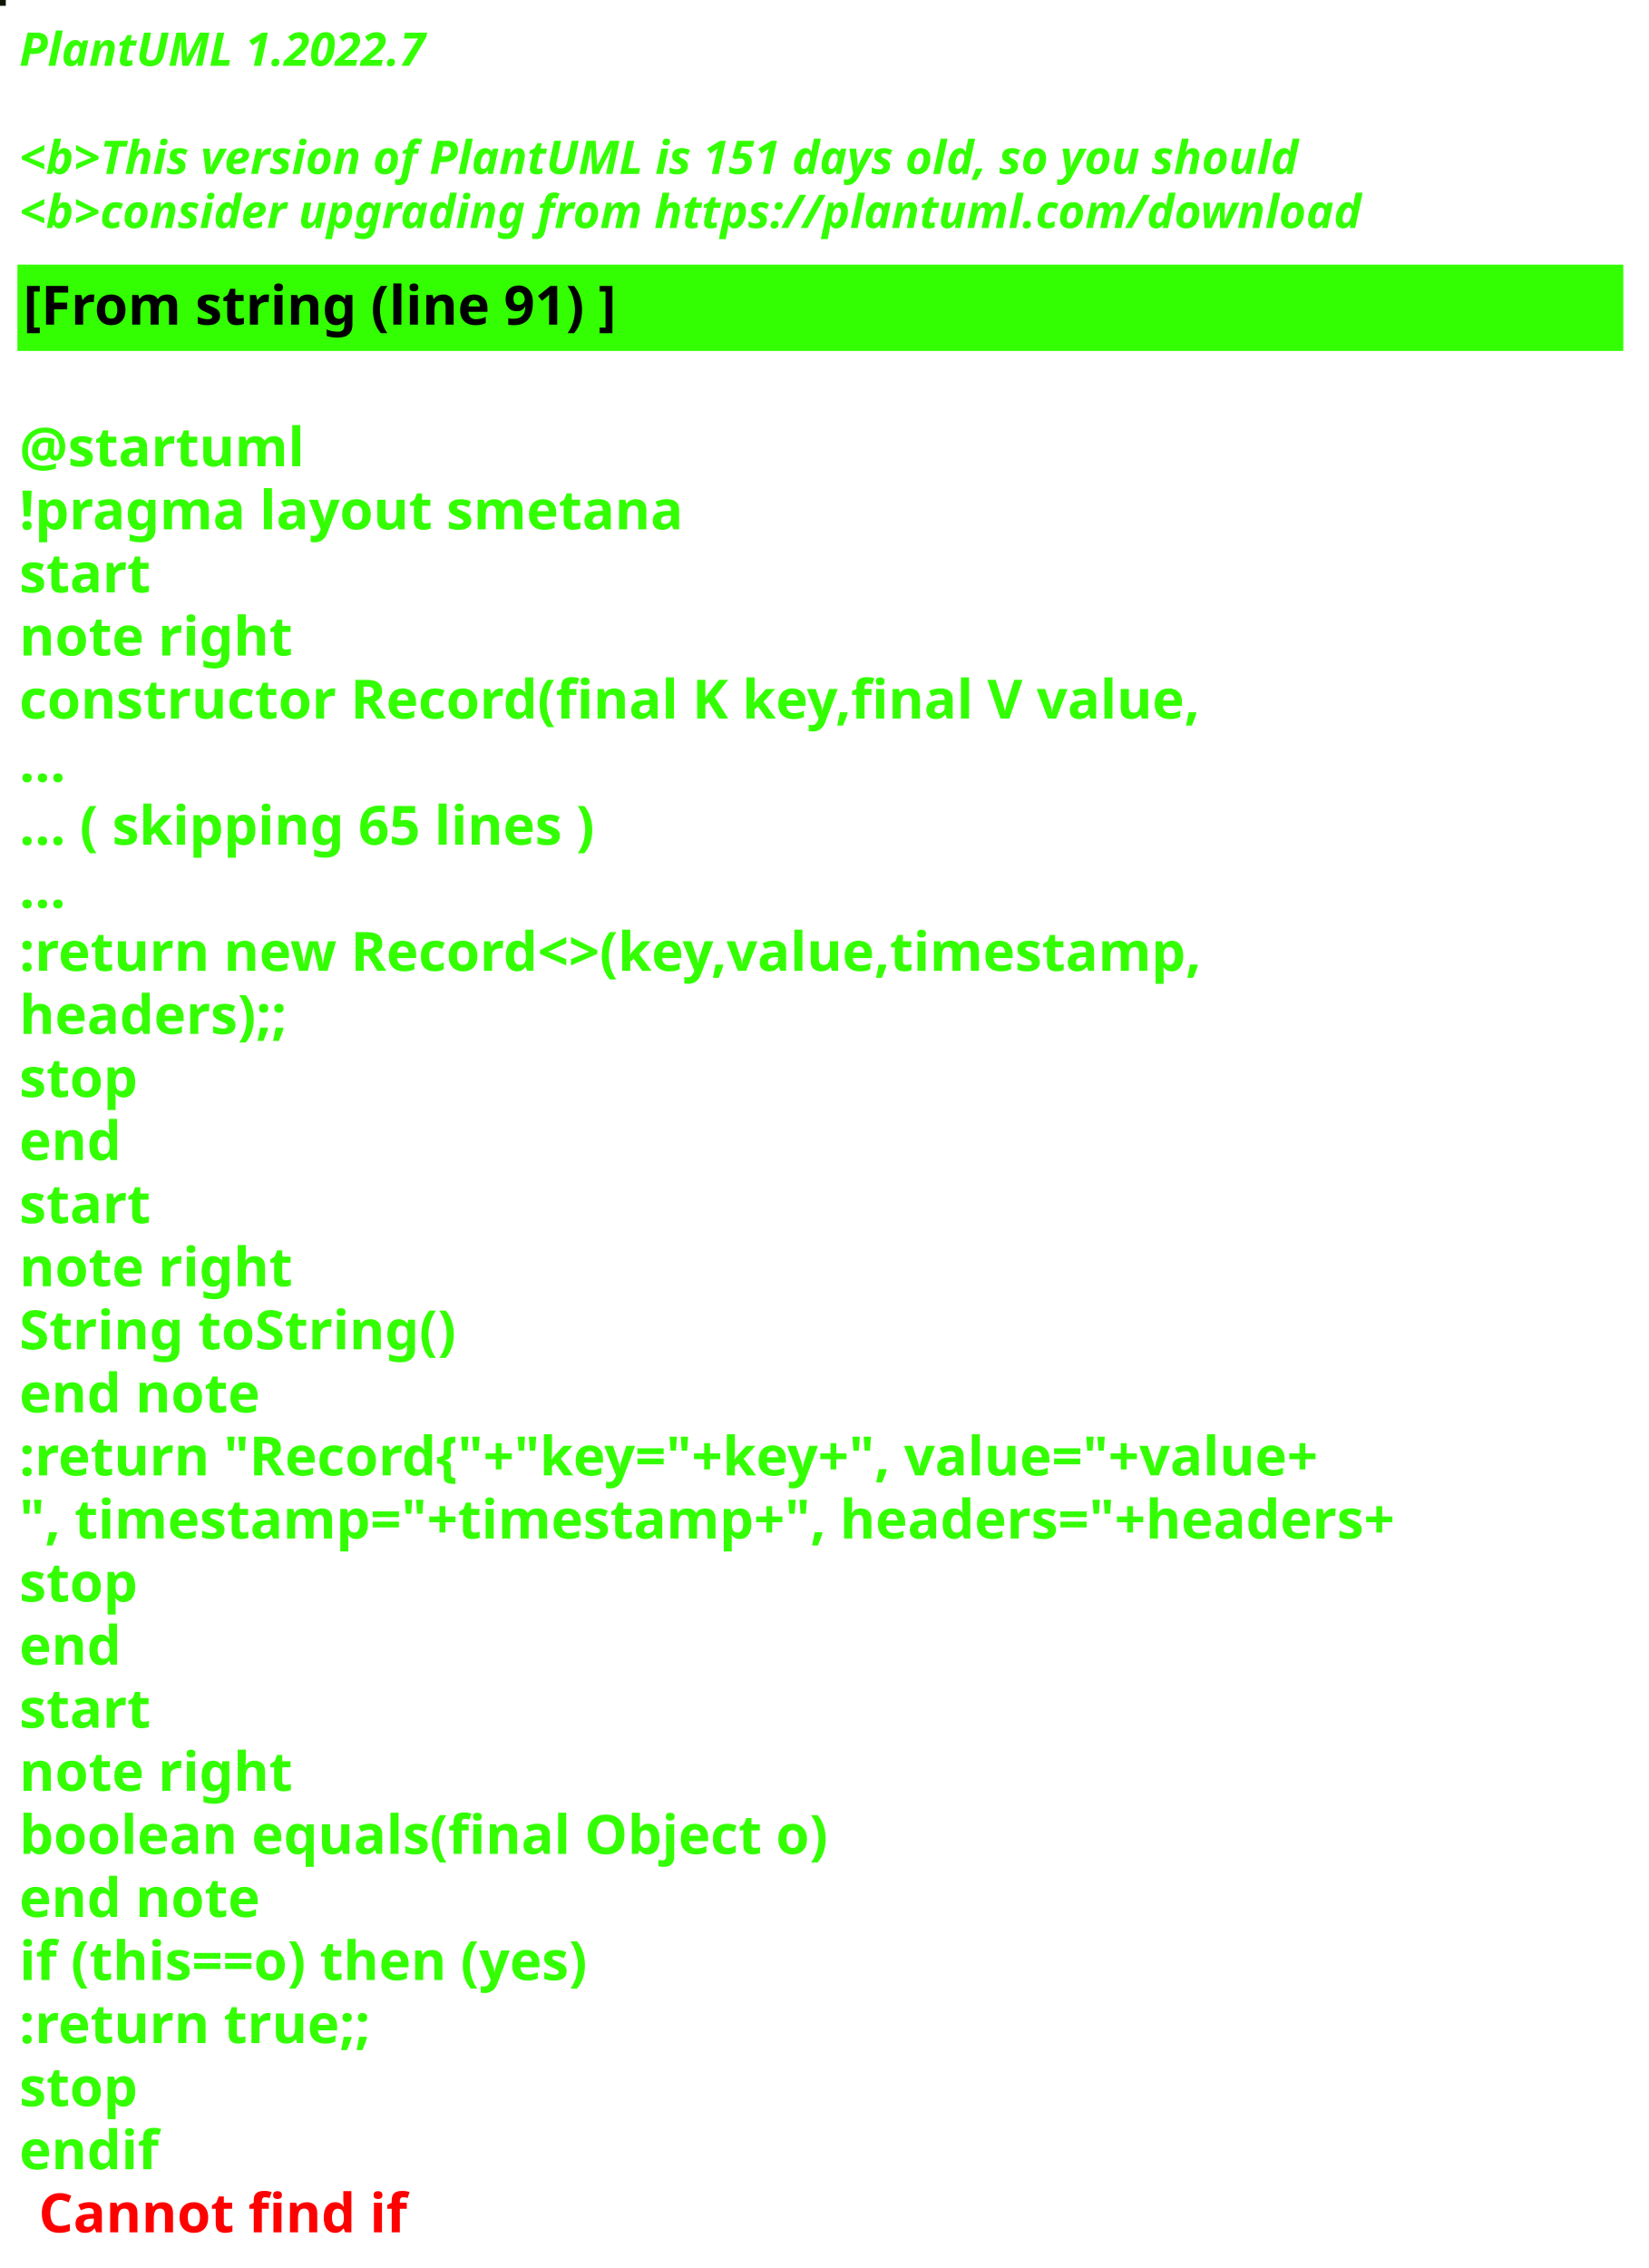
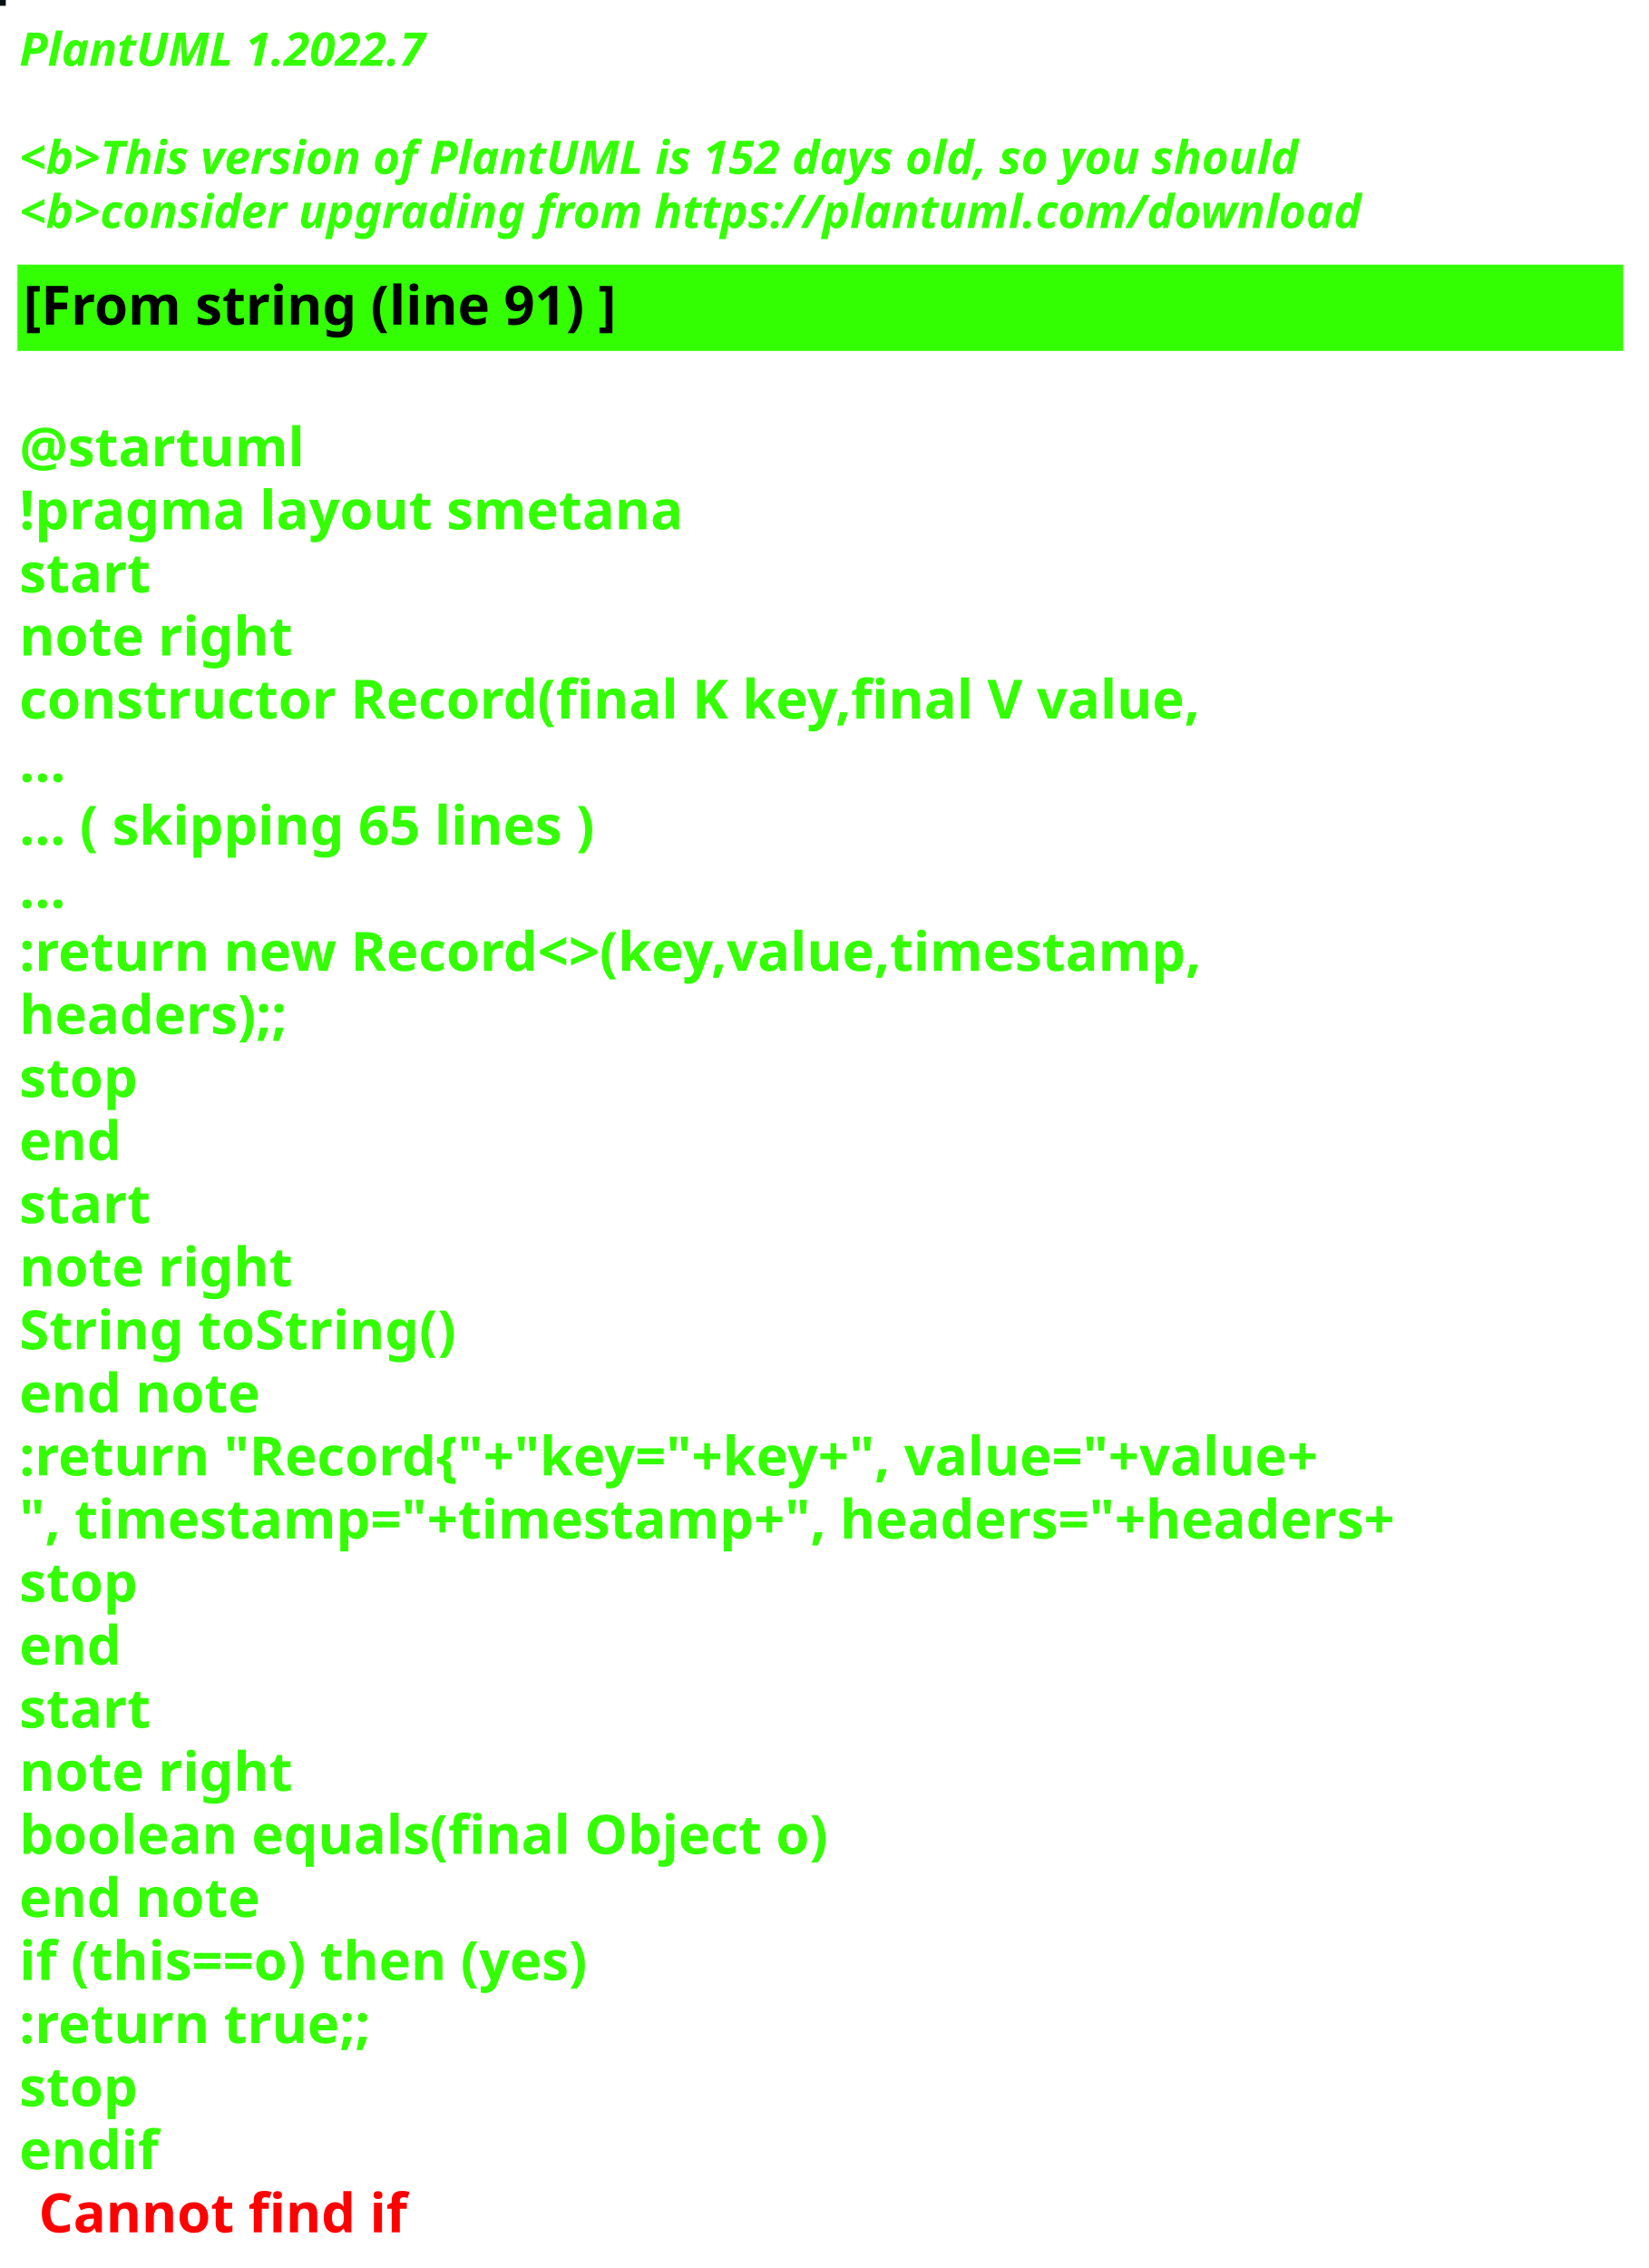
<svg xmlns="http://www.w3.org/2000/svg" contentStyleType="text/css" height="586px" preserveAspectRatio="none" style="width:426px;height:586px;background:#000000;" version="1.1" viewBox="0 0 426 586" width="426px" zoomAndPan="magnify">
  <defs />
  <g>
-     <rect fill="#0F1608" height="1" style="stroke:#0F1608;stroke-width:1.0;" width="1" x="0" y="0" />
+     <rect fill="#051114" height="1" style="stroke:#051114;stroke-width:1.0;" width="1" x="0" y="0" />
    <text fill="#33FF02" font-family="sans-serif" font-size="12" font-style="italic" font-weight="bold" lengthAdjust="spacing" textLength="127" x="5" y="17">PlantUML 1.2022.7</text>
    <text fill="#33FF02" font-family="sans-serif" font-size="12" font-style="italic" font-weight="bold" lengthAdjust="spacing" textLength="4" x="5" y="30.969"> </text>
-     <text fill="#33FF02" font-family="sans-serif" font-size="12" font-style="italic" font-weight="bold" lengthAdjust="spacing" textLength="399" x="5" y="44.938">&lt;b&gt;This version of PlantUML is 151 days old, so you should</text>
+     <text fill="#33FF02" font-family="sans-serif" font-size="12" font-style="italic" font-weight="bold" lengthAdjust="spacing" textLength="399" x="5" y="44.938">&lt;b&gt;This version of PlantUML is 152 days old, so you should</text>
    <text fill="#33FF02" font-family="sans-serif" font-size="12" font-style="italic" font-weight="bold" lengthAdjust="spacing" textLength="408" x="5" y="58.906">&lt;b&gt;consider upgrading from https://plantuml.com/download</text>
    <rect fill="#33FF02" height="21.297" style="stroke:#33FF02;stroke-width:1.0;" width="414" x="5" y="68.875" />
    <text fill="#000000" font-family="sans-serif" font-size="14" font-weight="bold" lengthAdjust="spacing" textLength="178" x="6" y="83.875">[From string (line 91) ]</text>
    <text fill="#33FF02" font-family="sans-serif" font-size="14" font-weight="bold" lengthAdjust="spacing" textLength="5" x="5" y="104.172"> </text>
    <text fill="#33FF02" font-family="sans-serif" font-size="14" font-weight="bold" lengthAdjust="spacing" textLength="79" x="5" y="120.469">@startuml</text>
    <text fill="#33FF02" font-family="sans-serif" font-size="14" font-weight="bold" lengthAdjust="spacing" textLength="190" x="5" y="136.766">!pragma layout smetana</text>
    <text fill="#33FF02" font-family="sans-serif" font-size="14" font-weight="bold" lengthAdjust="spacing" textLength="37" x="5" y="153.062">start</text>
    <text fill="#33FF02" font-family="sans-serif" font-size="14" font-weight="bold" lengthAdjust="spacing" textLength="78" x="5" y="169.359">note right</text>
    <text fill="#33FF02" font-family="sans-serif" font-size="14" font-weight="bold" lengthAdjust="spacing" textLength="348" x="5" y="185.656">constructor Record(final K key,final V value,</text>
    <text fill="#33FF02" font-family="sans-serif" font-size="14" font-weight="bold" lengthAdjust="spacing" textLength="15" x="5" y="201.953">...</text>
    <text fill="#33FF02" font-family="sans-serif" font-size="14" font-weight="bold" lengthAdjust="spacing" textLength="175" x="5" y="218.25">... ( skipping 65 lines )</text>
    <text fill="#33FF02" font-family="sans-serif" font-size="14" font-weight="bold" lengthAdjust="spacing" textLength="15" x="5" y="234.547">...</text>
    <text fill="#33FF02" font-family="sans-serif" font-size="14" font-weight="bold" lengthAdjust="spacing" textLength="353" x="5" y="250.844">:return new Record&lt;&gt;(key,value,timestamp,</text>
    <text fill="#33FF02" font-family="sans-serif" font-size="14" font-weight="bold" lengthAdjust="spacing" textLength="83" x="5" y="267.141">headers);;</text>
    <text fill="#33FF02" font-family="sans-serif" font-size="14" font-weight="bold" lengthAdjust="spacing" textLength="35" x="5" y="283.438">stop</text>
    <text fill="#33FF02" font-family="sans-serif" font-size="14" font-weight="bold" lengthAdjust="spacing" textLength="30" x="5" y="299.734">end</text>
    <text fill="#33FF02" font-family="sans-serif" font-size="14" font-weight="bold" lengthAdjust="spacing" textLength="37" x="5" y="316.031">start</text>
    <text fill="#33FF02" font-family="sans-serif" font-size="14" font-weight="bold" lengthAdjust="spacing" textLength="78" x="5" y="332.328">note right</text>
    <text fill="#33FF02" font-family="sans-serif" font-size="14" font-weight="bold" lengthAdjust="spacing" textLength="127" x="5" y="348.625">String toString()</text>
    <text fill="#33FF02" font-family="sans-serif" font-size="14" font-weight="bold" lengthAdjust="spacing" textLength="71" x="5" y="364.922">end note</text>
    <text fill="#33FF02" font-family="sans-serif" font-size="14" font-weight="bold" lengthAdjust="spacing" textLength="403" x="5" y="381.219">:return "Record{"+"key="+key+", value="+value+</text>
    <text fill="#33FF02" font-family="sans-serif" font-size="14" font-weight="bold" lengthAdjust="spacing" textLength="414" x="5" y="397.516">", timestamp="+timestamp+", headers="+headers+</text>
    <text fill="#33FF02" font-family="sans-serif" font-size="14" font-weight="bold" lengthAdjust="spacing" textLength="35" x="5" y="413.812">stop</text>
    <text fill="#33FF02" font-family="sans-serif" font-size="14" font-weight="bold" lengthAdjust="spacing" textLength="30" x="5" y="430.109">end</text>
    <text fill="#33FF02" font-family="sans-serif" font-size="14" font-weight="bold" lengthAdjust="spacing" textLength="37" x="5" y="446.406">start</text>
    <text fill="#33FF02" font-family="sans-serif" font-size="14" font-weight="bold" lengthAdjust="spacing" textLength="78" x="5" y="462.703">note right</text>
    <text fill="#33FF02" font-family="sans-serif" font-size="14" font-weight="bold" lengthAdjust="spacing" textLength="236" x="5" y="479">boolean equals(final Object o)</text>
    <text fill="#33FF02" font-family="sans-serif" font-size="14" font-weight="bold" lengthAdjust="spacing" textLength="71" x="5" y="495.297">end note</text>
    <text fill="#33FF02" font-family="sans-serif" font-size="14" font-weight="bold" lengthAdjust="spacing" textLength="176" x="5" y="511.594">if (this==o) then (yes)</text>
    <text fill="#33FF02" font-family="sans-serif" font-size="14" font-weight="bold" lengthAdjust="spacing" textLength="106" x="5" y="527.891">:return true;;</text>
    <text fill="#33FF02" font-family="sans-serif" font-size="14" font-weight="bold" lengthAdjust="spacing" textLength="35" x="5" y="544.188">stop</text>
    <text fill="#33FF02" font-family="sans-serif" font-size="14" font-weight="bold" lengthAdjust="spacing" text-decoration="wavy underline" textLength="40" x="5" y="560.484">endif</text>
    <text fill="#FF0000" font-family="sans-serif" font-size="14" font-weight="bold" lengthAdjust="spacing" textLength="106" x="10" y="576.781">Cannot find if</text>
  </g>
</svg>
